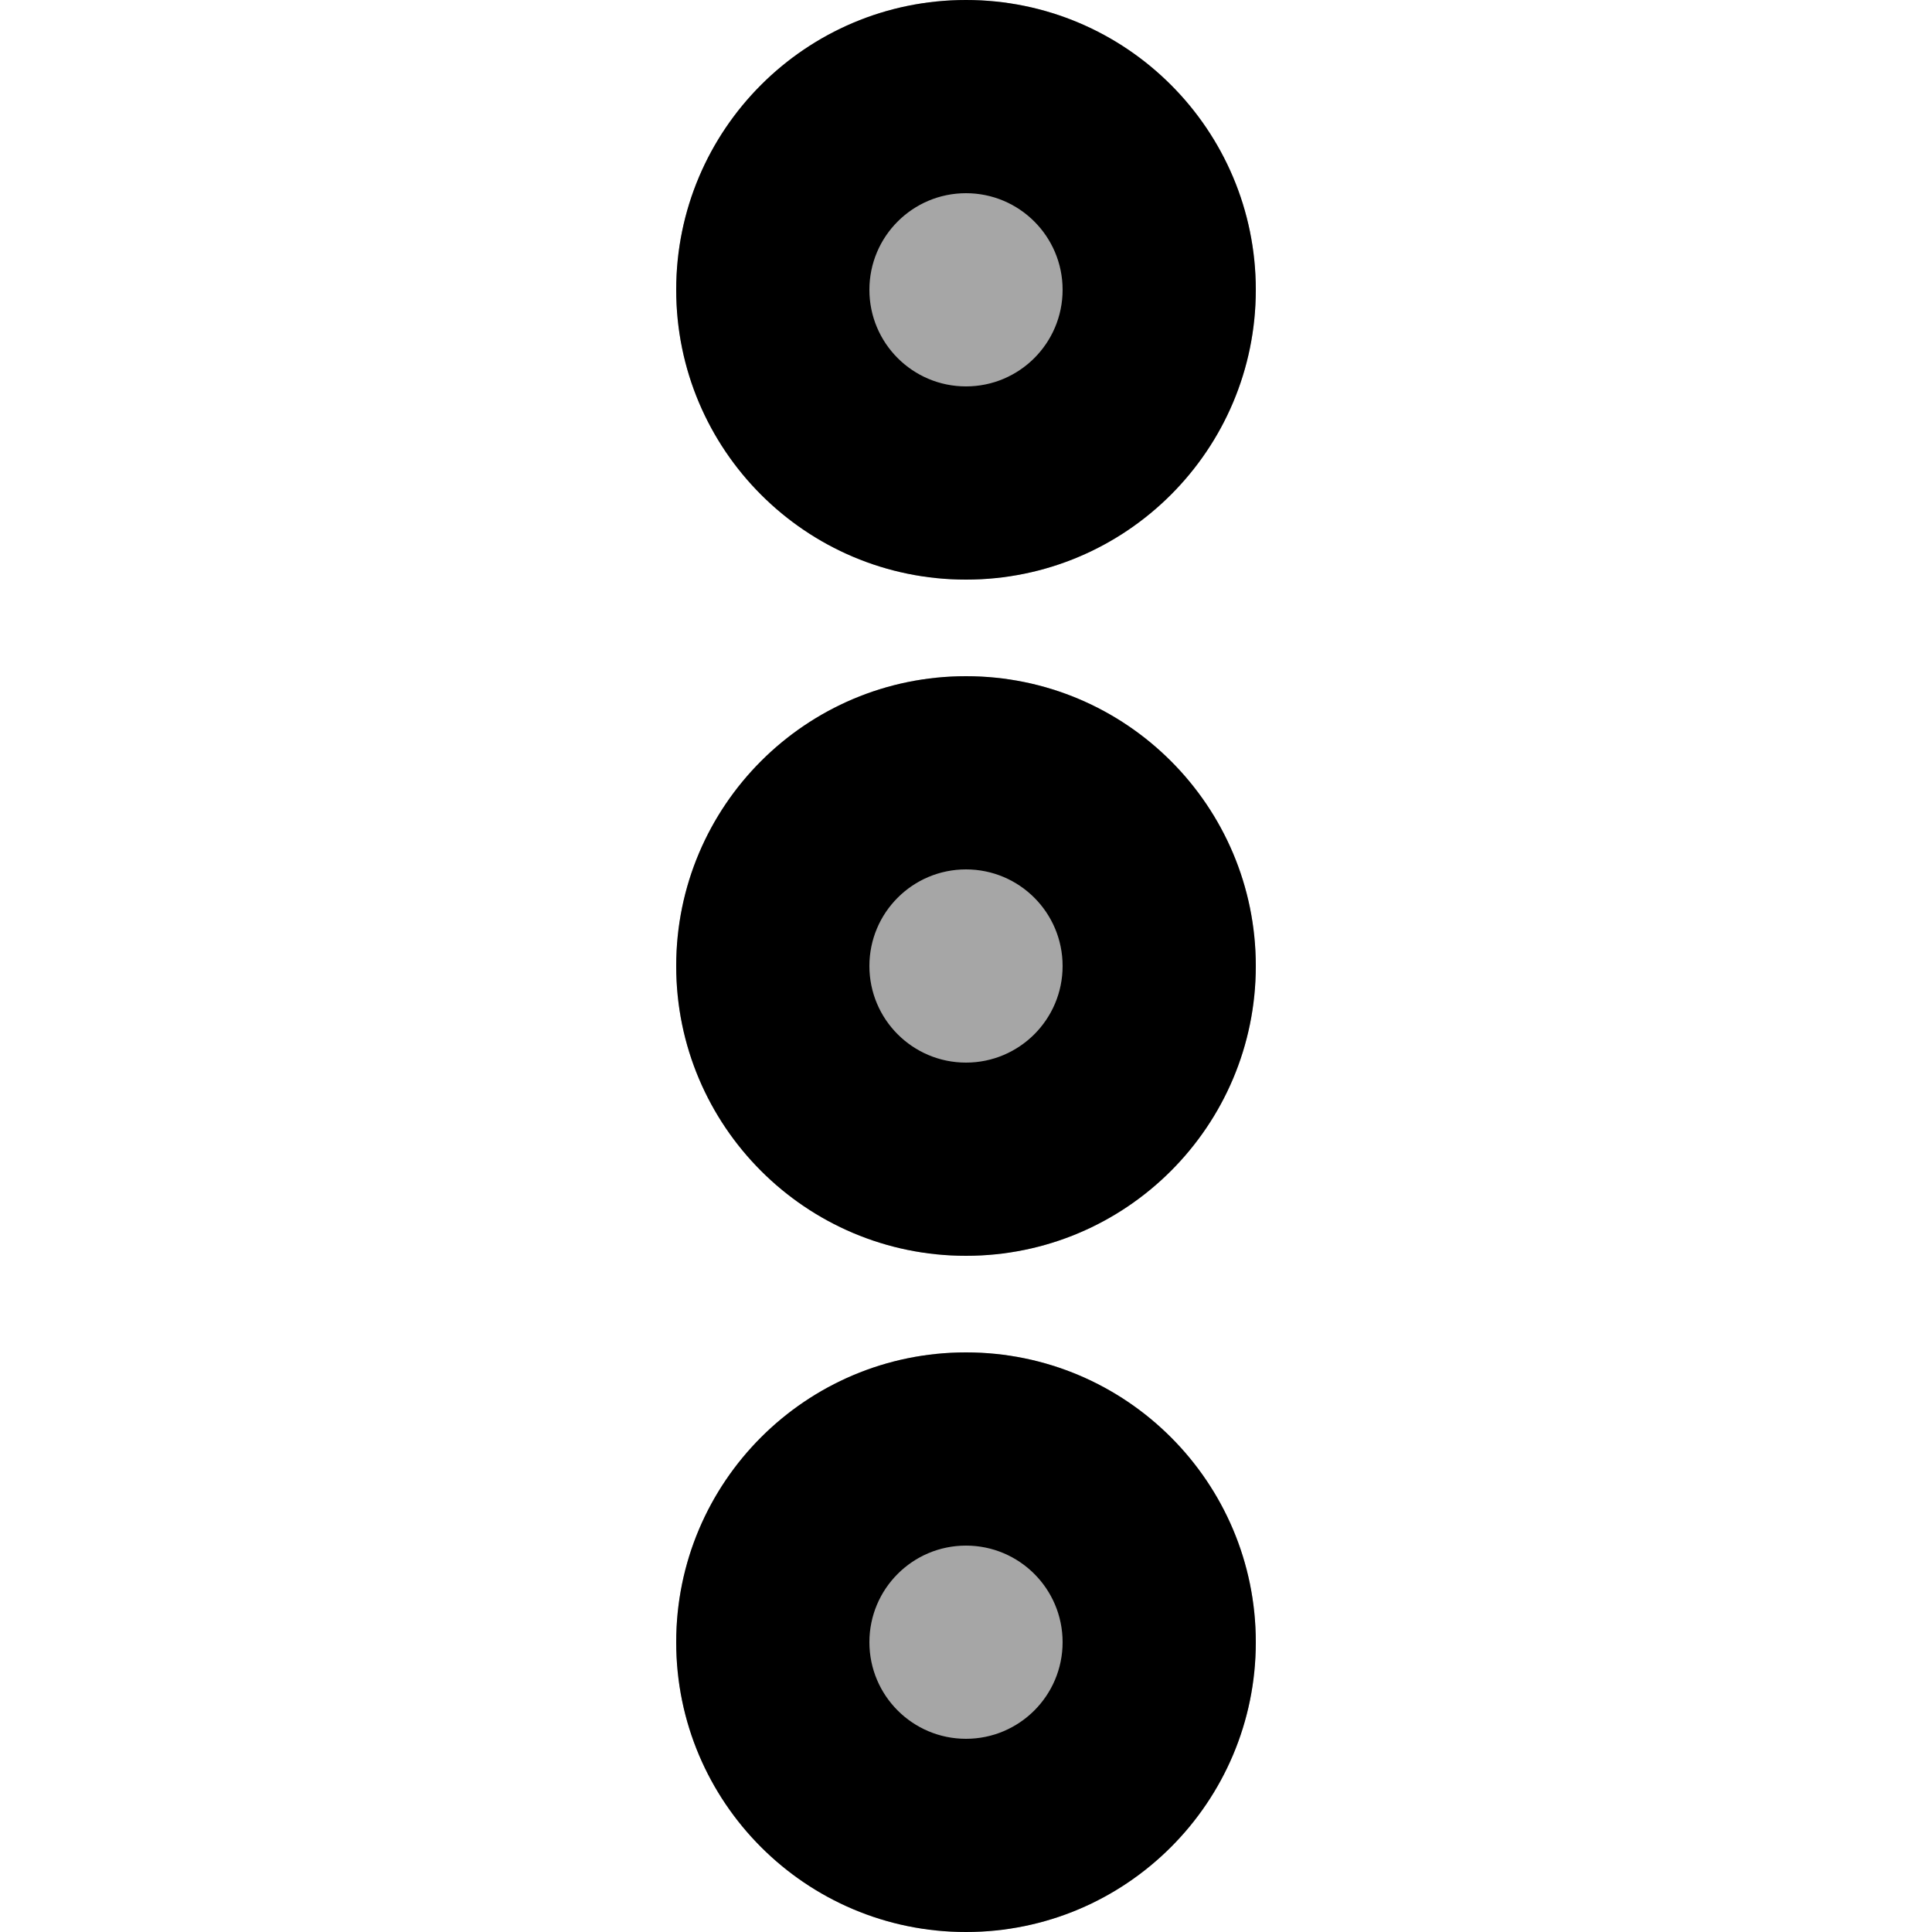
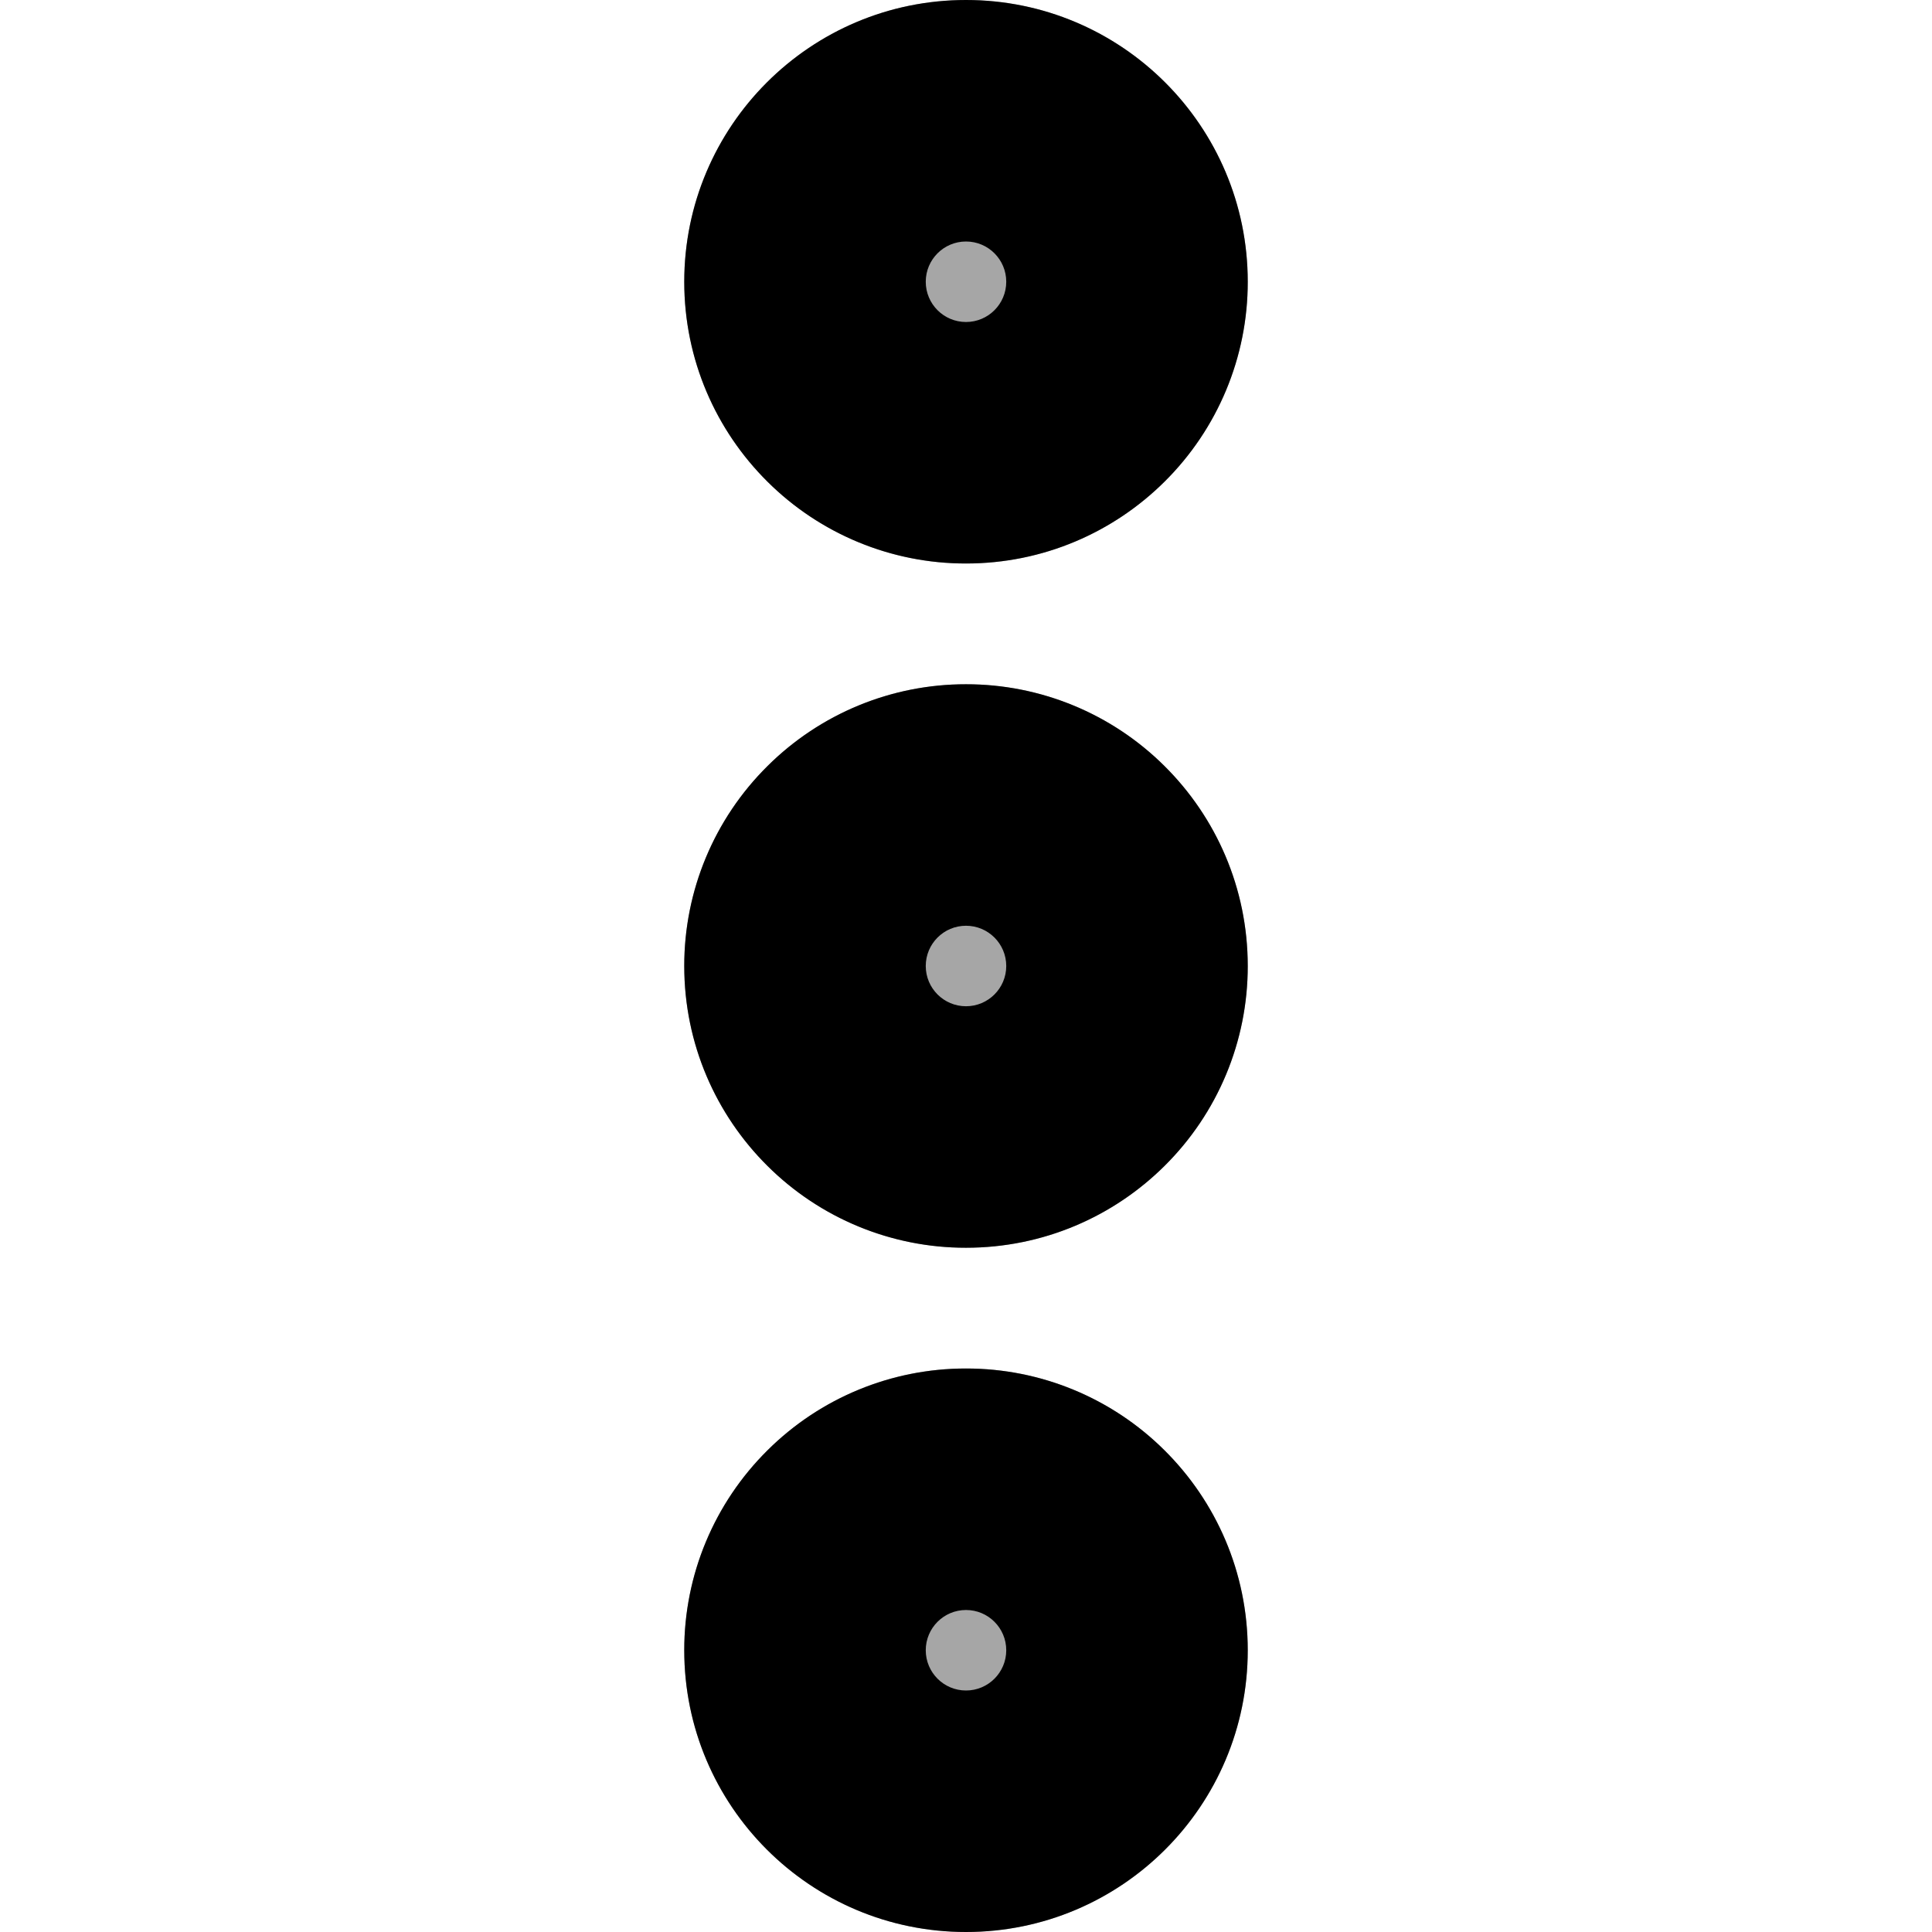
- <svg xmlns="http://www.w3.org/2000/svg" fill="currentColor" viewBox="0 0 120 120">
-   <path fill="#000" d="M42 18c0-9.941 8.059-18 18-18s18 8.059 18 18-8.059 18-18 18-18-8.059-18-18Zm0 42c0-9.941 8.059-18 18-18s18 8.059 18 18-8.059 18-18 18-18-8.059-18-18Zm18 24c-9.941 0-18 8.059-18 18s8.059 18 18 18 18-8.059 18-18-8.059-18-18-18Z" opacity=".35" />
-   <path fill="#000" fill-rule="evenodd" d="M60 0c-9.941 0-18 8.059-18 18s8.059 18 18 18 18-8.059 18-18S69.941 0 60 0Zm-6 18a6 6 0 1 0 12 0 6 6 0 0 0-12 0Zm6 24c-9.941 0-18 8.059-18 18s8.059 18 18 18 18-8.059 18-18-8.059-18-18-18Zm-6 18a6 6 0 1 0 12 0 6 6 0 0 0-12 0Zm-12 42c0-9.941 8.059-18 18-18s18 8.059 18 18-8.059 18-18 18-18-8.059-18-18Zm18 6a6 6 0 1 1 0-12 6 6 0 0 1 0 12Z" clip-rule="evenodd" />
+ <svg xmlns="http://www.w3.org/2000/svg" fill="currentColor" viewBox="0 0 96 96">
+   <path fill="#000" d="M34 14c0-7.732 6.268-14 14-14s14 6.268 14 14-6.268 14-14 14-14-6.268-14-14Zm0 34c0-7.732 6.268-14 14-14s14 6.268 14 14-6.268 14-14 14-14-6.268-14-14Zm14 20c-7.732 0-14 6.268-14 14s6.268 14 14 14 14-6.268 14-14-6.268-14-14-14Z" opacity=".35" />
+   <path fill="#000" fill-rule="evenodd" d="M57.863 23.936A13.957 13.957 0 0 0 62 14c0-7.732-6.268-14-14-14S34 6.268 34 14c0 3.885 1.582 7.4 4.137 9.936A13.956 13.956 0 0 0 48 28c3.847 0 7.332-1.552 9.863-4.064Zm0 14.128A13.956 13.956 0 0 0 48 34a13.956 13.956 0 0 0-9.863 4.064A13.957 13.957 0 0 0 34 48c0 3.885 1.582 7.4 4.137 9.936A13.956 13.956 0 0 0 48 62c3.847 0 7.332-1.552 9.863-4.064A13.957 13.957 0 0 0 62 48c0-3.885-1.582-7.4-4.137-9.936Zm0 34A13.956 13.956 0 0 0 48 68a13.956 13.956 0 0 0-9.863 4.064A13.957 13.957 0 0 0 34 82c0 7.732 6.268 14 14 14s14-6.268 14-14c0-3.885-1.582-7.4-4.137-9.936ZM48 12a2 2 0 1 0 0 4 2 2 0 0 0 0-4Zm0 34a2 2 0 1 0 0 4 2 2 0 0 0 0-4Zm0 34a2 2 0 1 0 0 4 2 2 0 0 0 0-4Z" clip-rule="evenodd" />
</svg>
